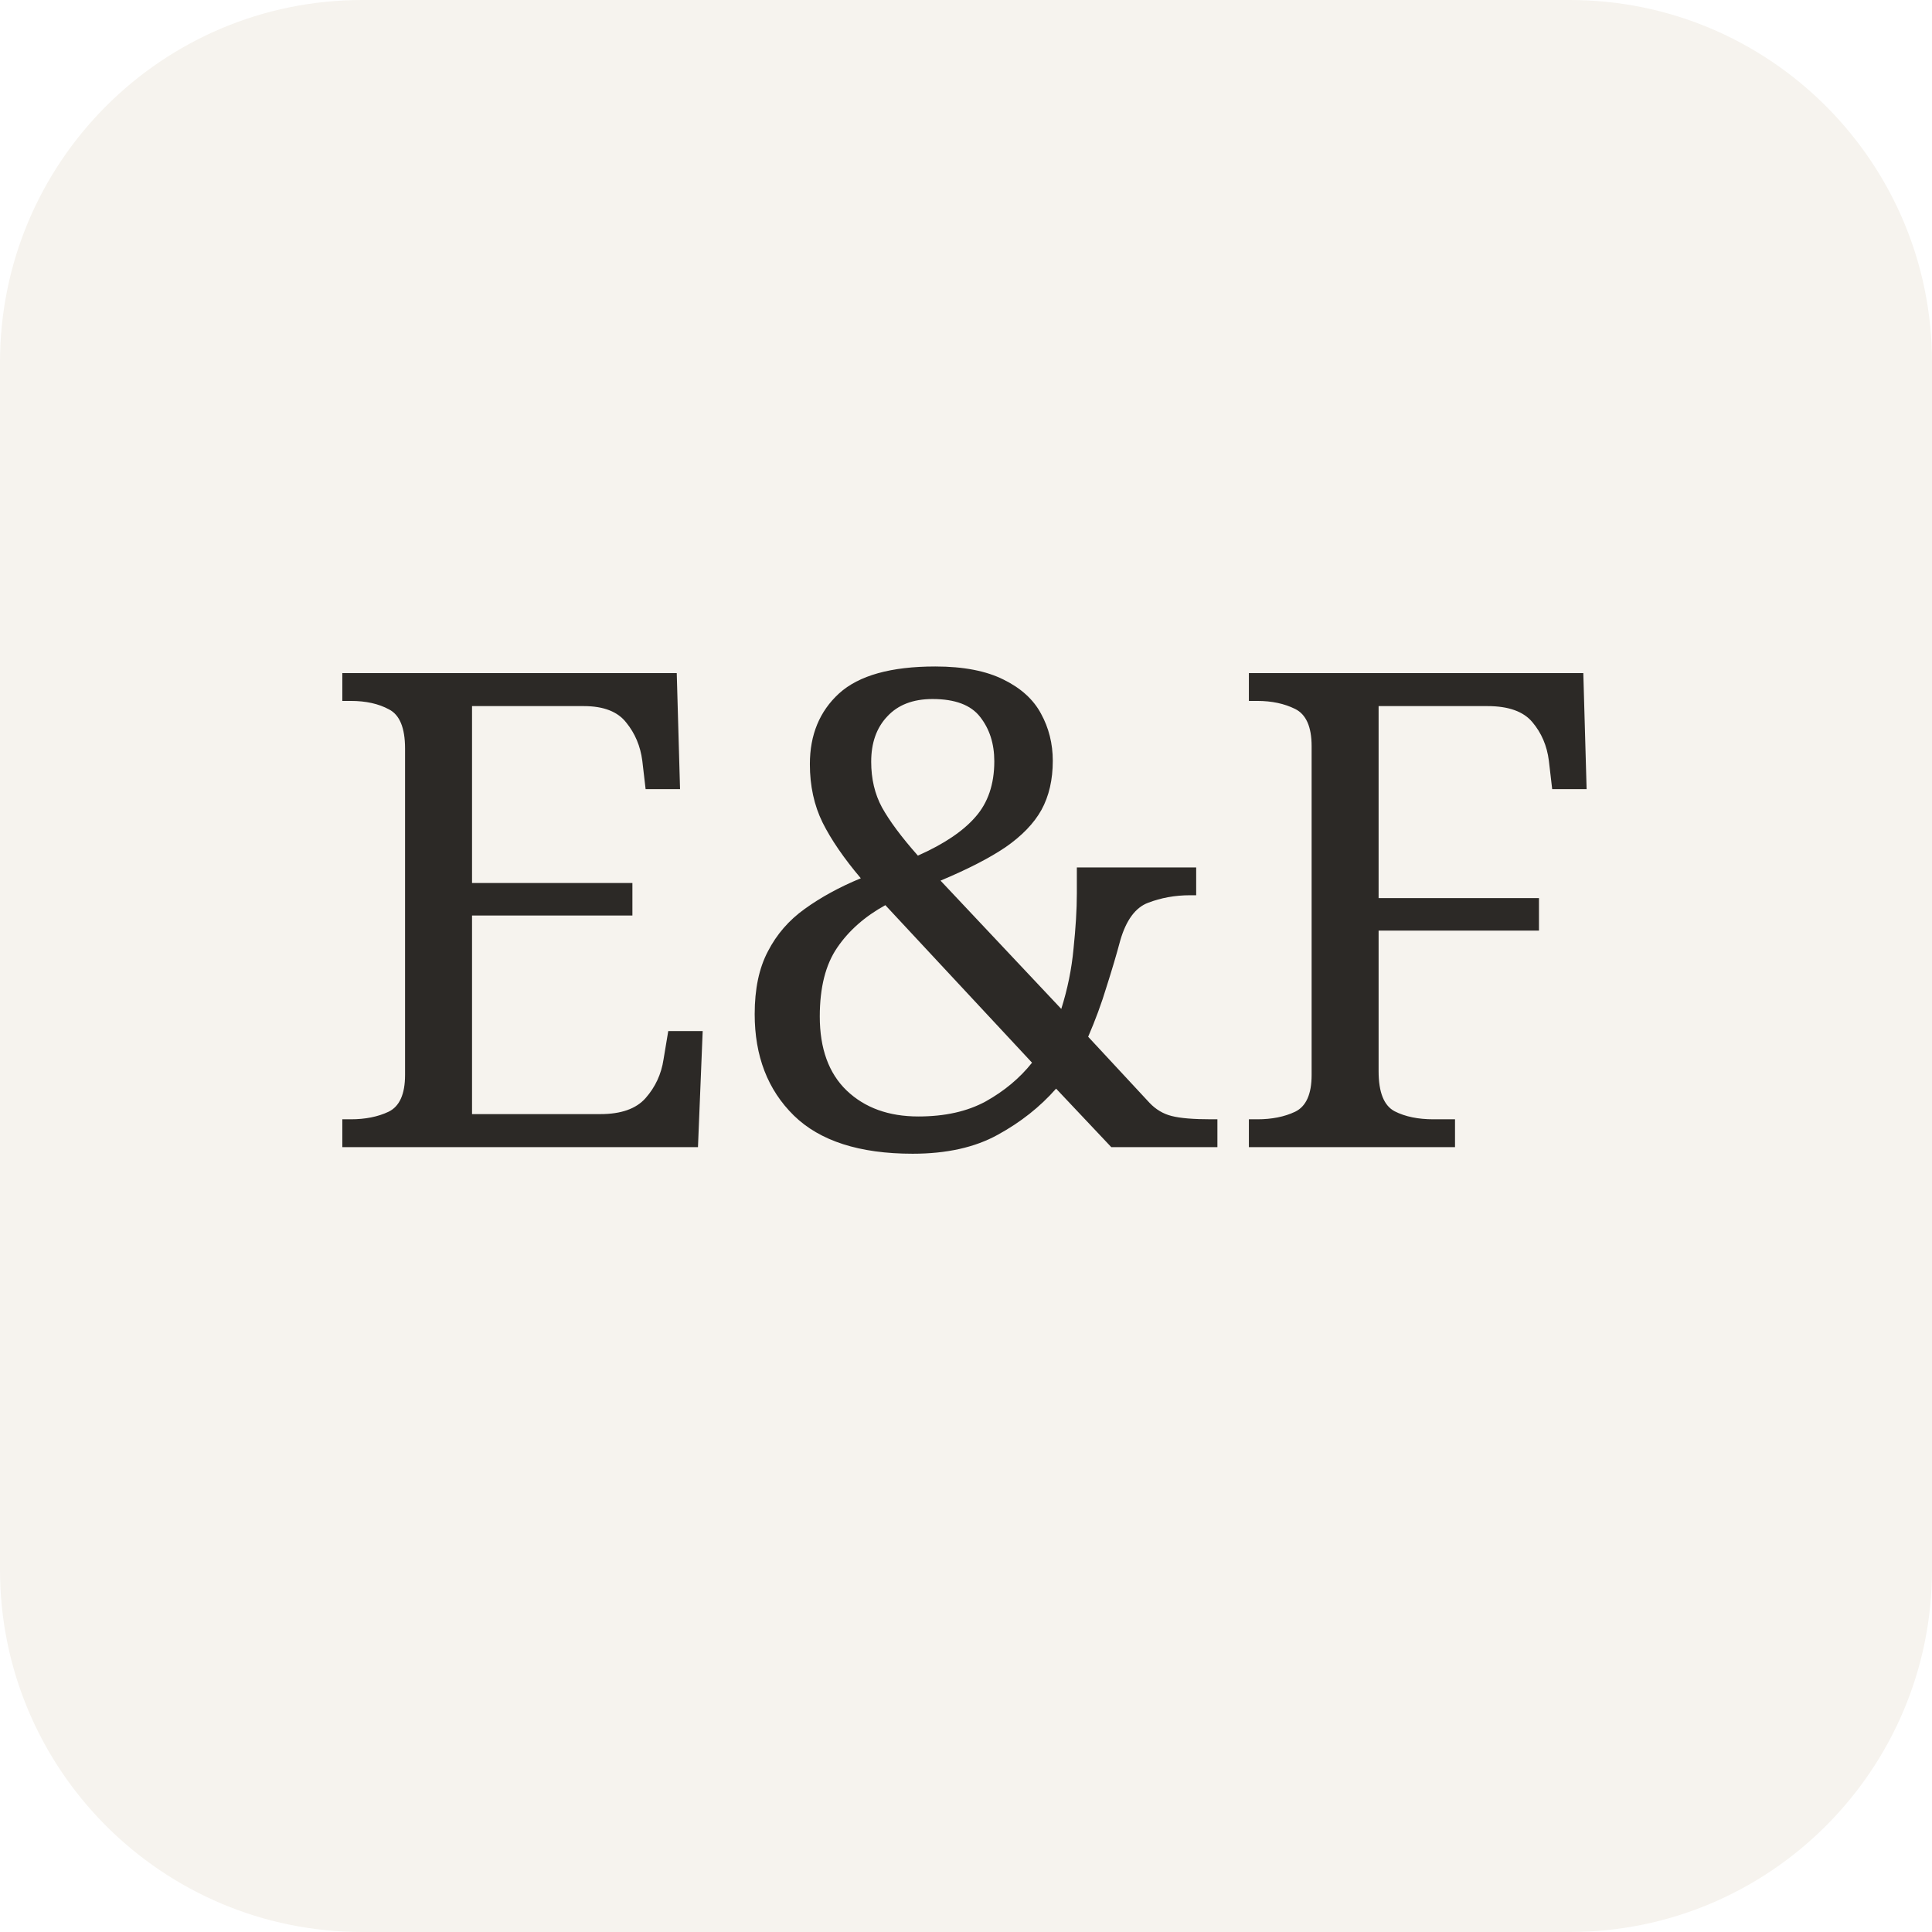
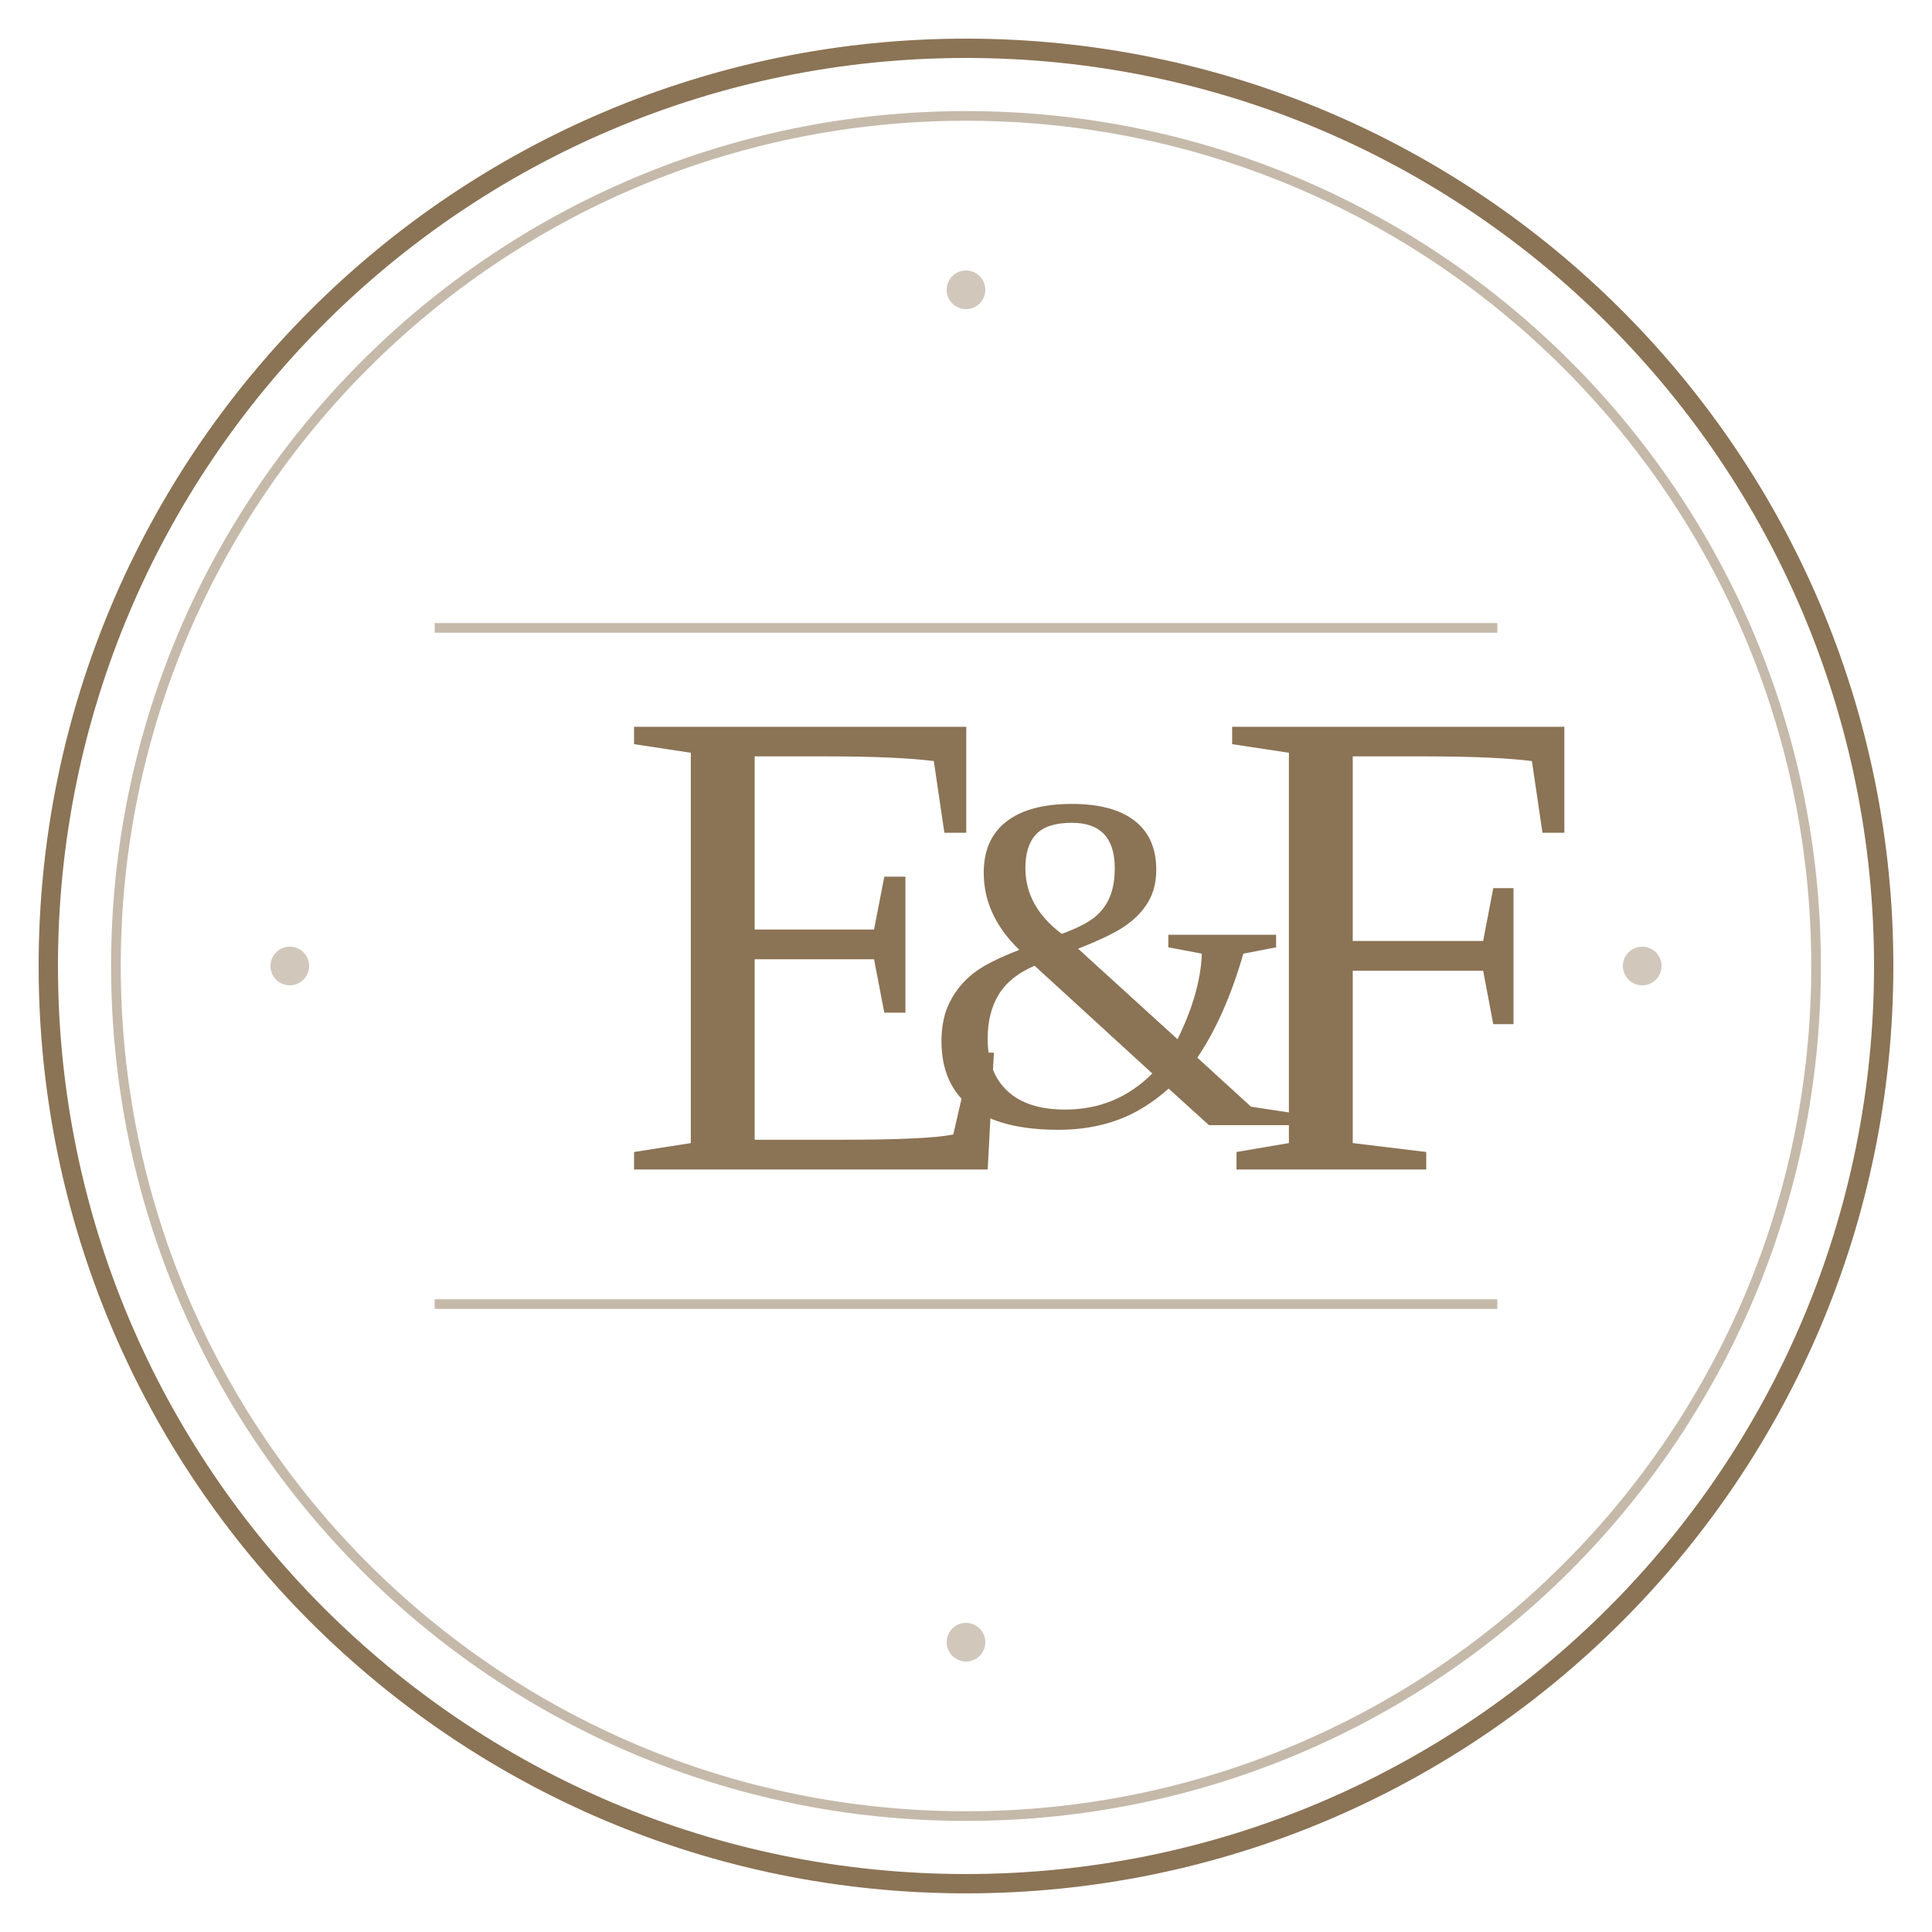
- <svg xmlns="http://www.w3.org/2000/svg" viewBox="0 0 64 64" role="img" aria-label="E y F">
-   <rect width="64" height="64" rx="12" fill="#F6F3EE" />
-   <text x="32" y="38" text-anchor="middle" fill="#2C2926" font-size="22" font-family="serif">E&amp;F</text>
+ <svg xmlns="http://www.w3.org/2000/svg" viewBox="0 0 200 200">
+   <defs>
+     <style>
+       .logo-circle {
+         fill: none;
+         stroke: #8b7355;
+         stroke-width: 2;
+       }
+       .logo-text {
+         font-family: 'Georgia', 'Times New Roman', serif;
+         font-size: 70px;
+         font-weight: 300;
+         fill: #8b7355;
+         letter-spacing: 8px;
+         text-anchor: middle;
+         dominant-baseline: middle;
+       }
+       .logo-ampersand {
+         font-family: 'Georgia', 'Times New Roman', serif;
+         font-size: 50px;
+         font-weight: 300;
+         fill: #8b7355;
+         text-anchor: middle;
+         dominant-baseline: middle;
+       }
+       .logo-decoration {
+         fill: none;
+         stroke: #8b7355;
+         stroke-width: 1;
+         opacity: 0.5;
+       }
+     </style>
+   </defs>
+   <circle cx="100" cy="100" r="95" class="logo-circle" />
+   <circle cx="100" cy="100" r="88" class="logo-decoration" />
+   <circle cx="100" cy="30" r="2" fill="#8b7355" opacity="0.4" />
+   <circle cx="100" cy="170" r="2" fill="#8b7355" opacity="0.4" />
+   <circle cx="30" cy="100" r="2" fill="#8b7355" opacity="0.4" />
+   <circle cx="170" cy="100" r="2" fill="#8b7355" opacity="0.4" />
+   <text x="85" y="105" class="logo-text">E</text>
+   <text x="115" y="105" class="logo-ampersand">&amp;</text>
+   <text x="145" y="105" class="logo-text">F</text>
+   <line x1="45" y1="65" x2="155" y2="65" class="logo-decoration" />
+   <line x1="45" y1="135" x2="155" y2="135" class="logo-decoration" />
</svg>
